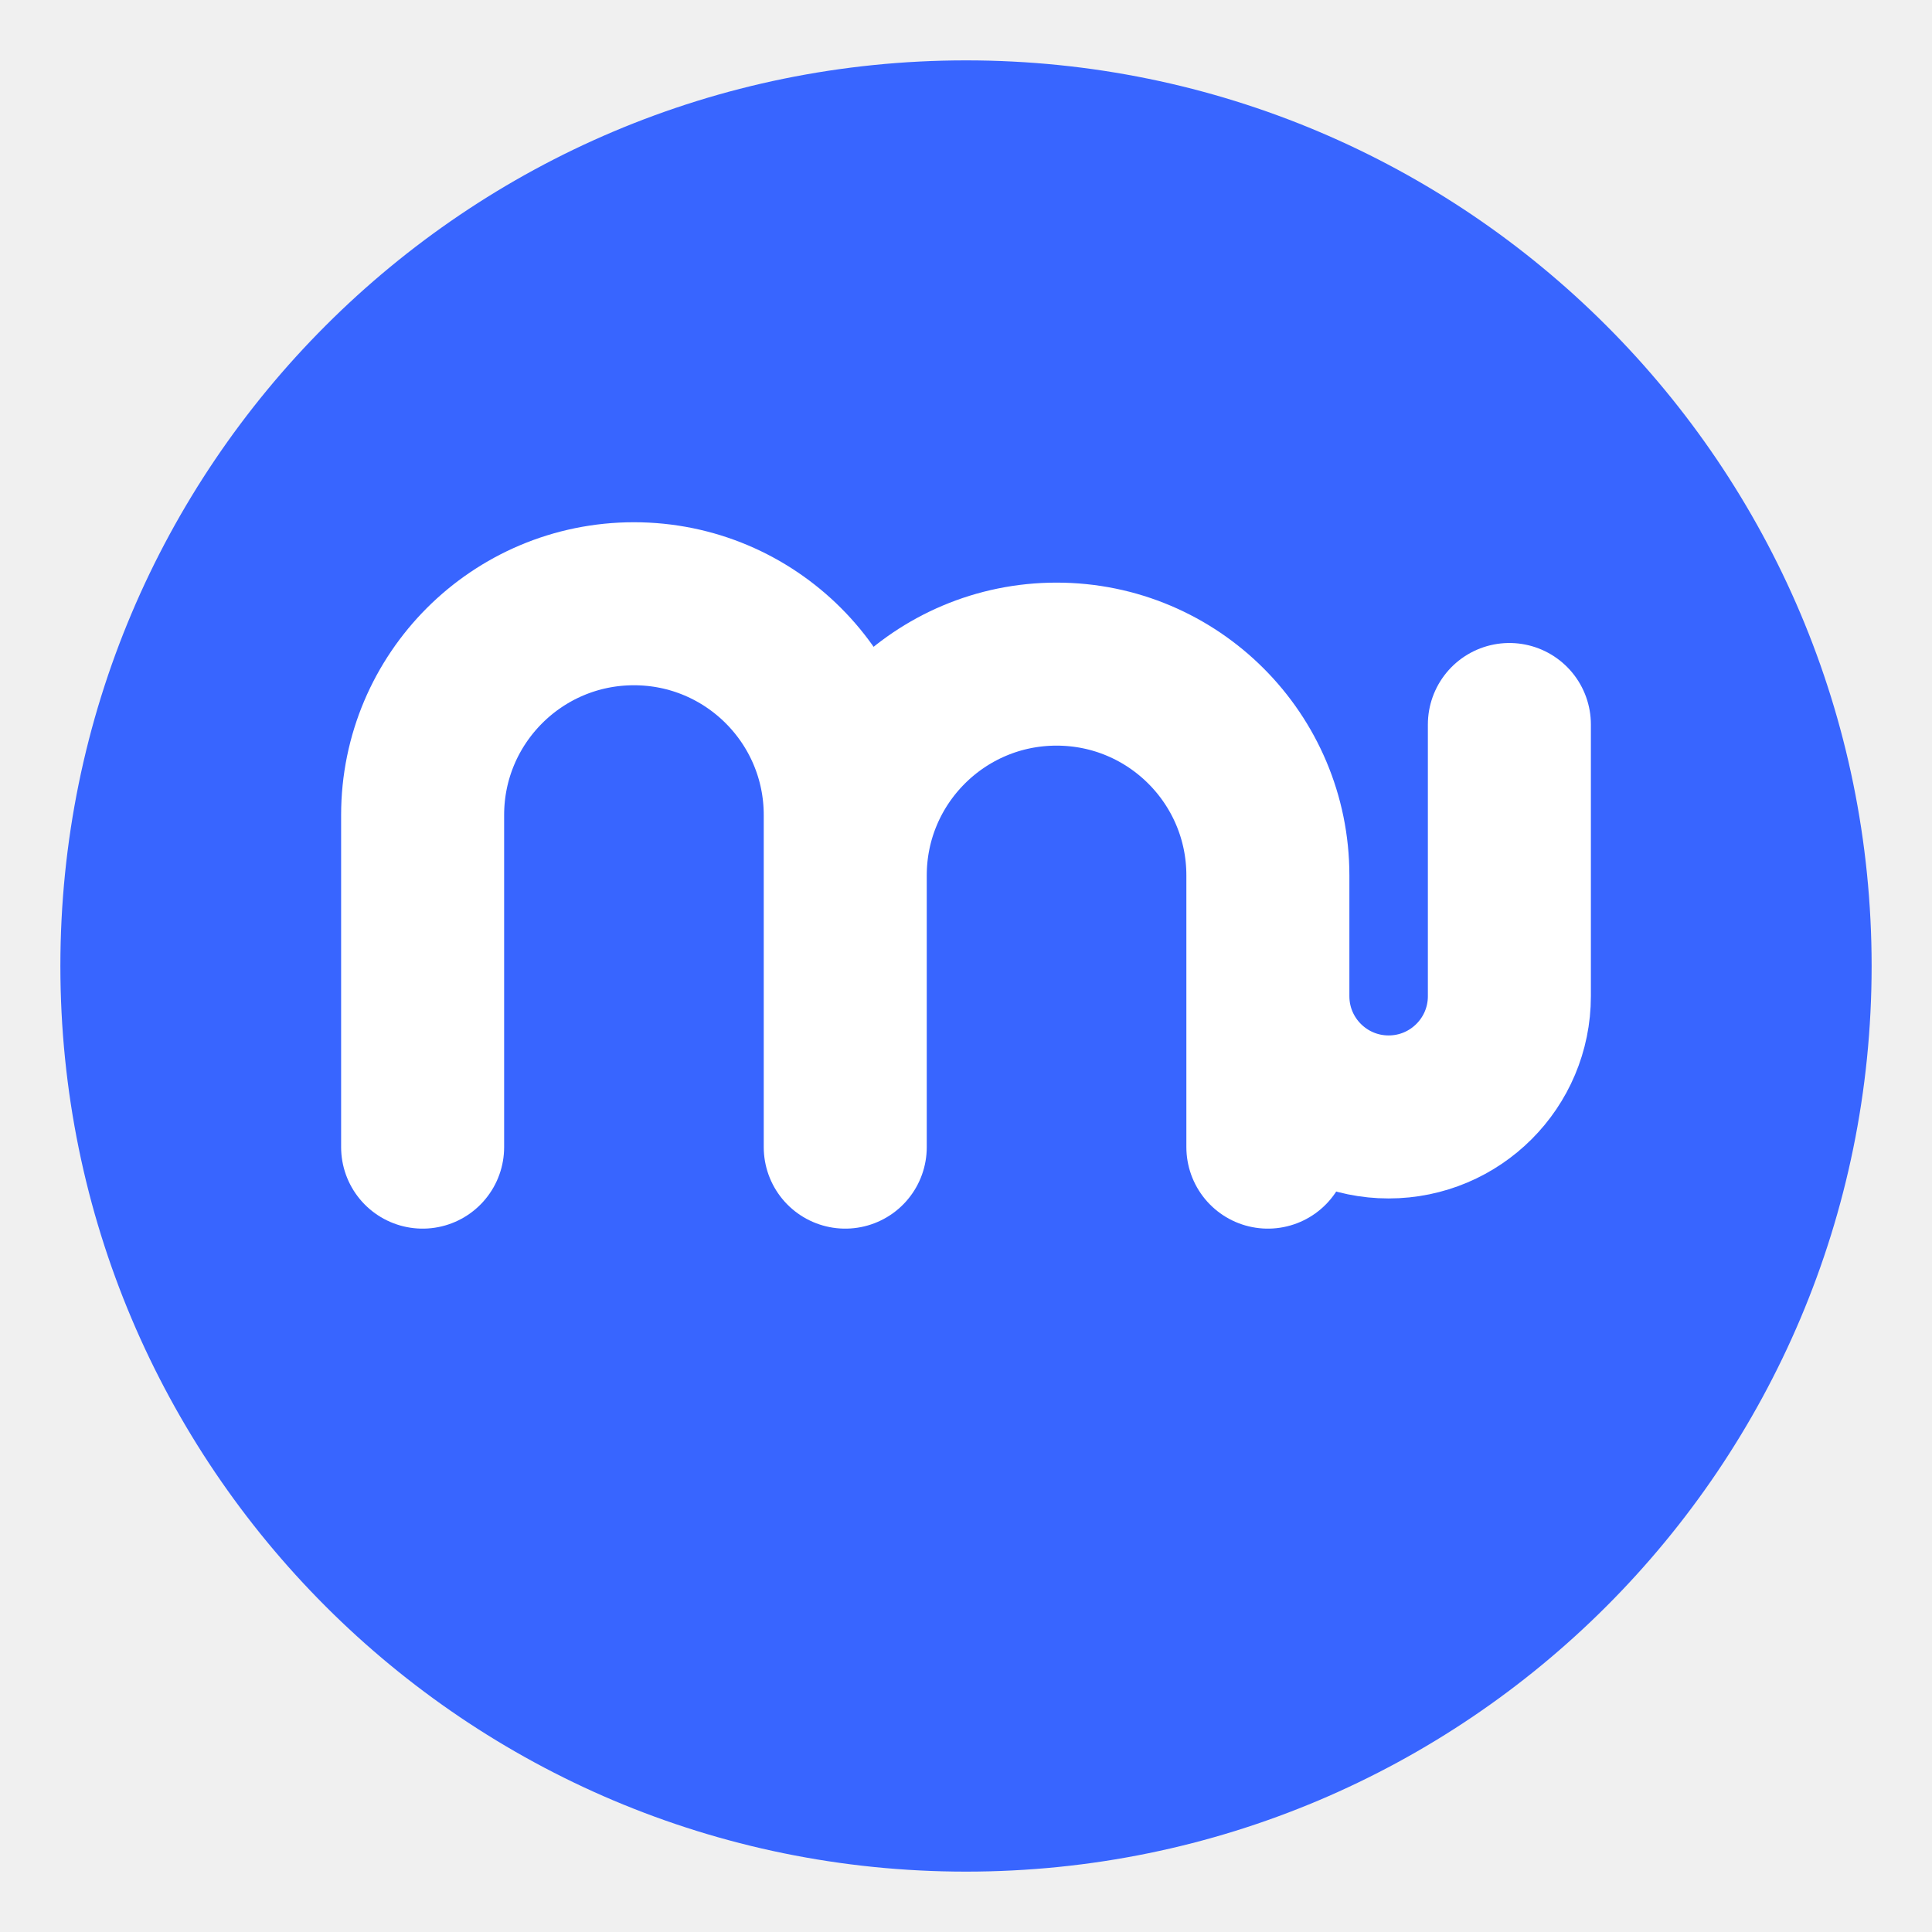
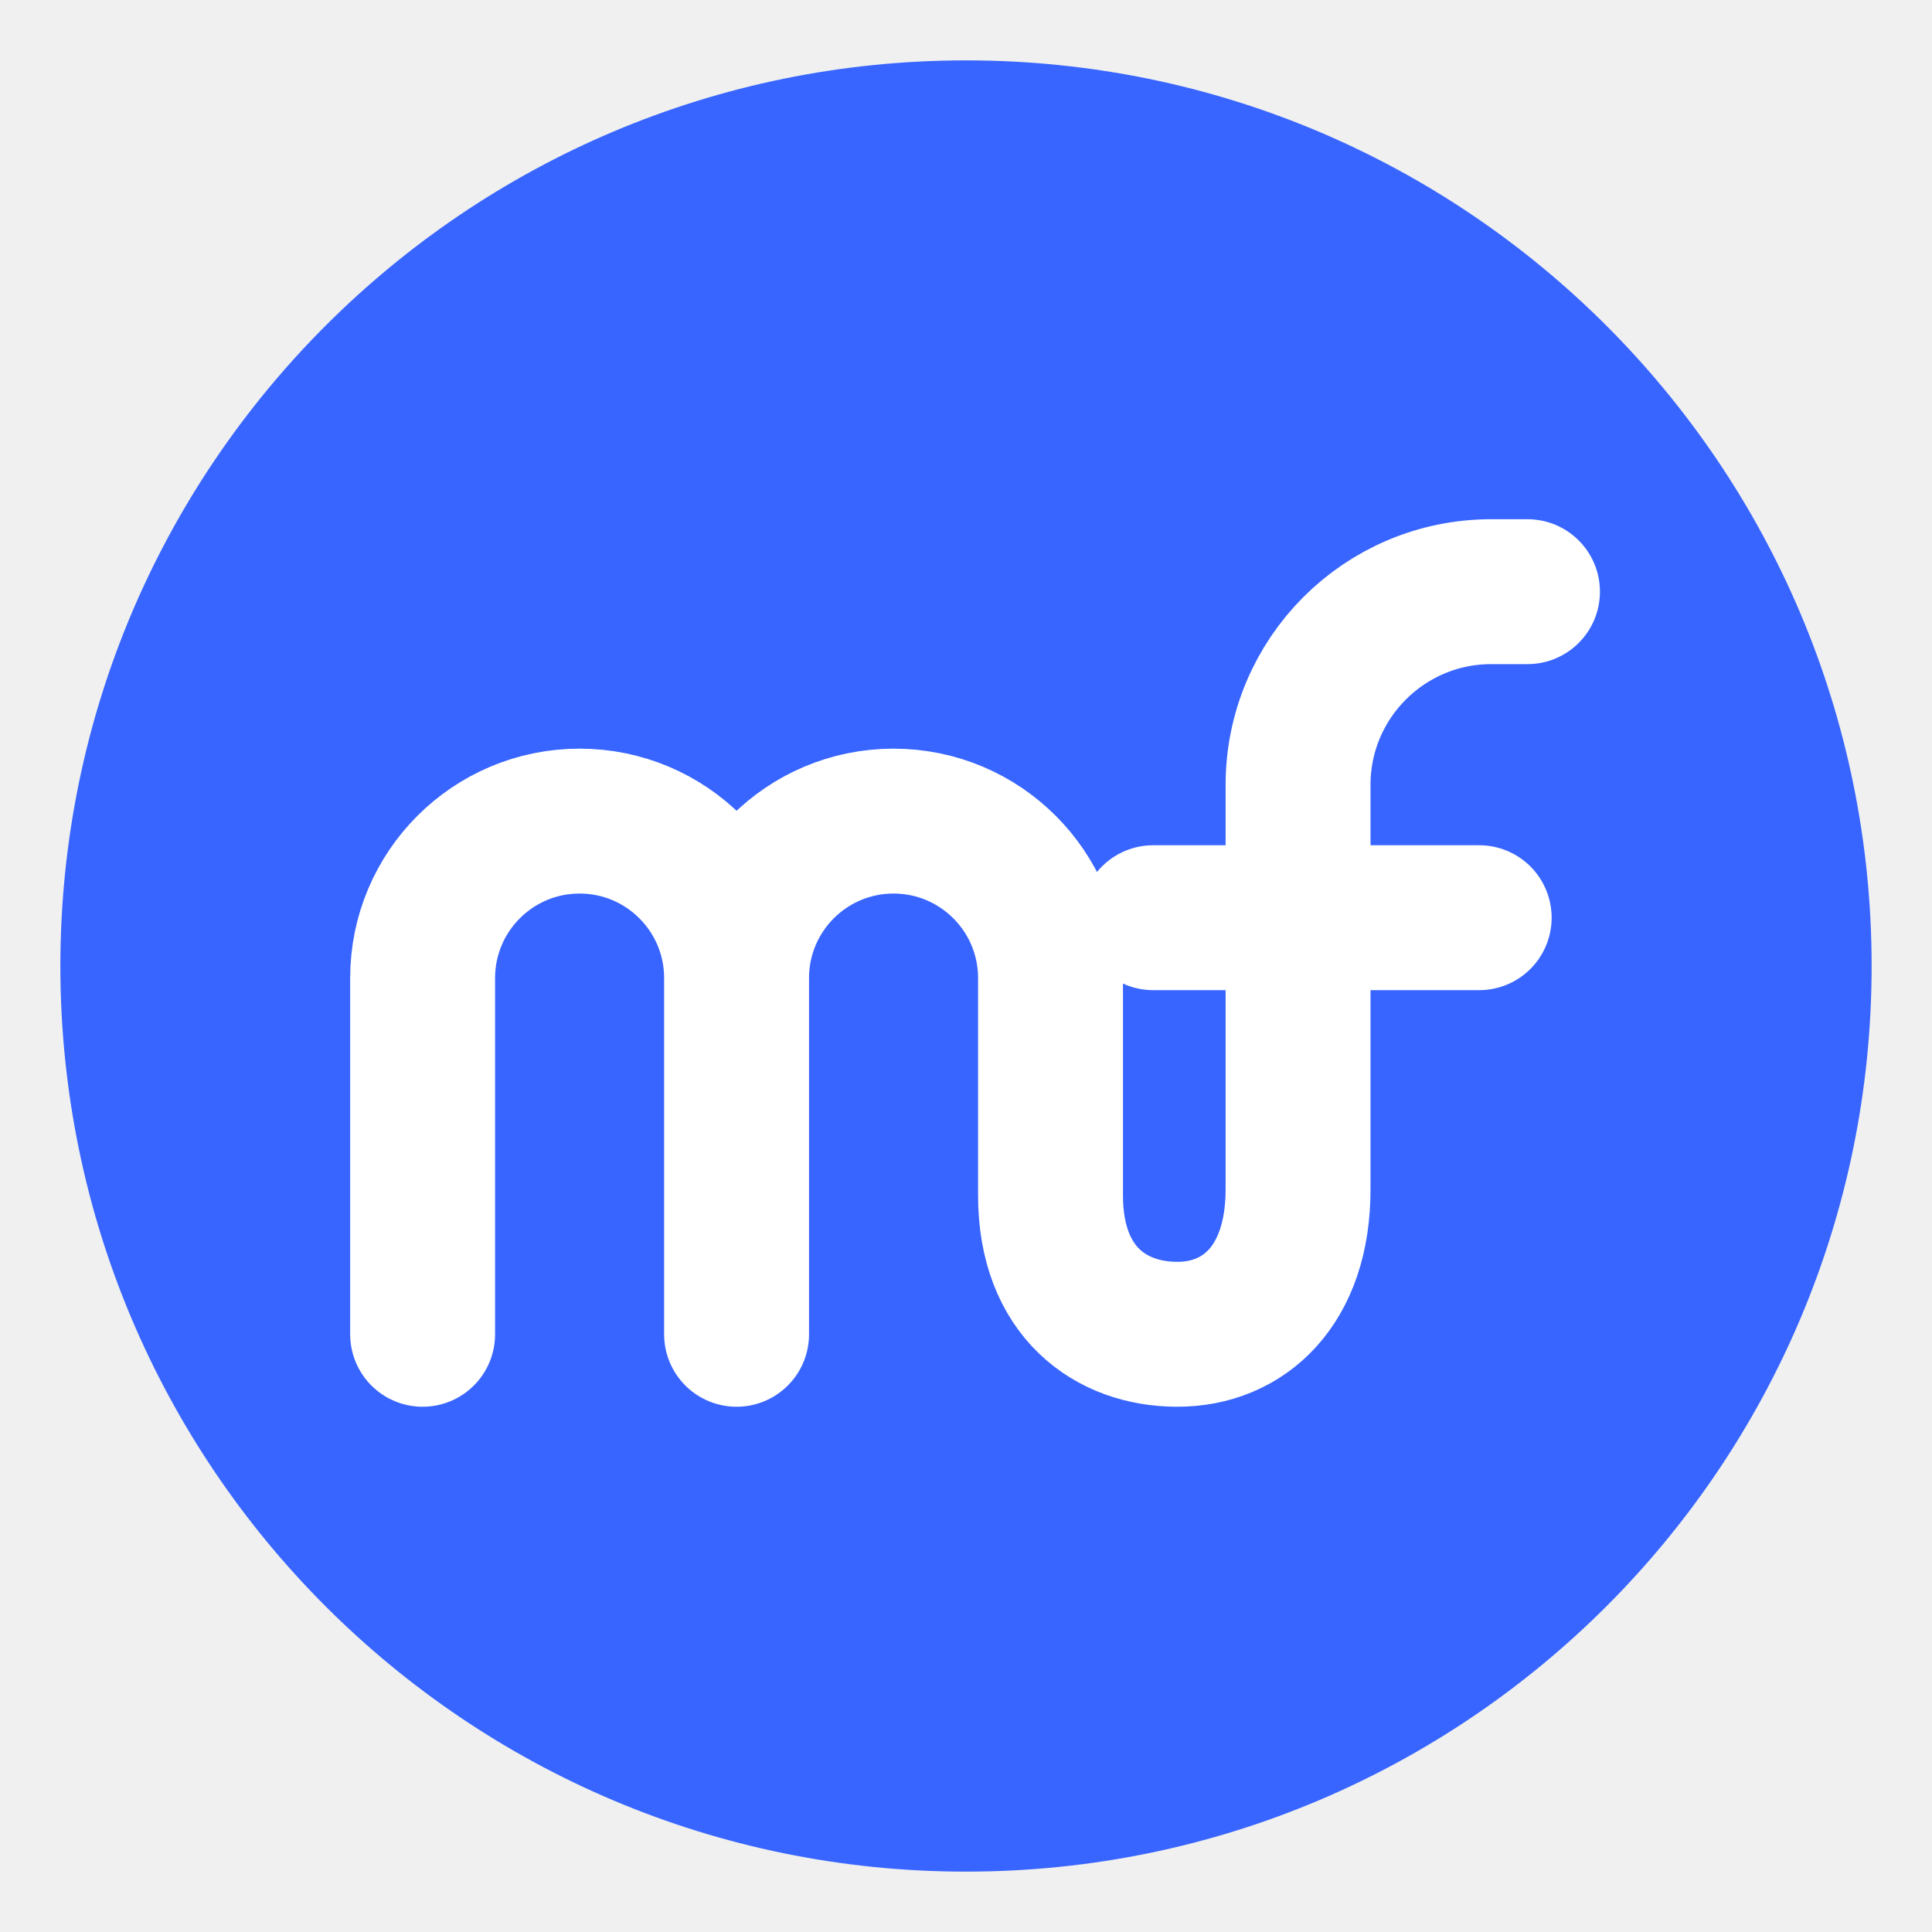
<svg xmlns="http://www.w3.org/2000/svg" width="32" height="32" viewBox="0 0 32 32" fill="none">
  <circle cx="16" cy="16" r="15" fill="#3865ff" />
-   <path d="M7 19v-5.5a3.5 3.5 0 0 1 7 0V19m0-4.5a3.5 3.5 0 0 1 7 0V19m0-2.5a2 2 0 0 0 4 0V12" stroke="white" stroke-width="2.7" stroke-linecap="round" stroke-linejoin="round" />
+   <path transform="translate(0.5 1.6)" d="M6.5 20.5V14.6a2.6 2.6 0 0 1 5.2 0v5.9M11.7 14.6a2.6 2.6 0 0 1 5.2 0v3.6c0 1.6 1 2.3 2.1 2.3s2-.8 2-2.4V11.4a3.2 3.2 0 0 1 3.2-3.2h.6M18.6 13.6h5.4" stroke="white" stroke-width="2.4" stroke-linecap="round" stroke-linejoin="round" />
</svg>
